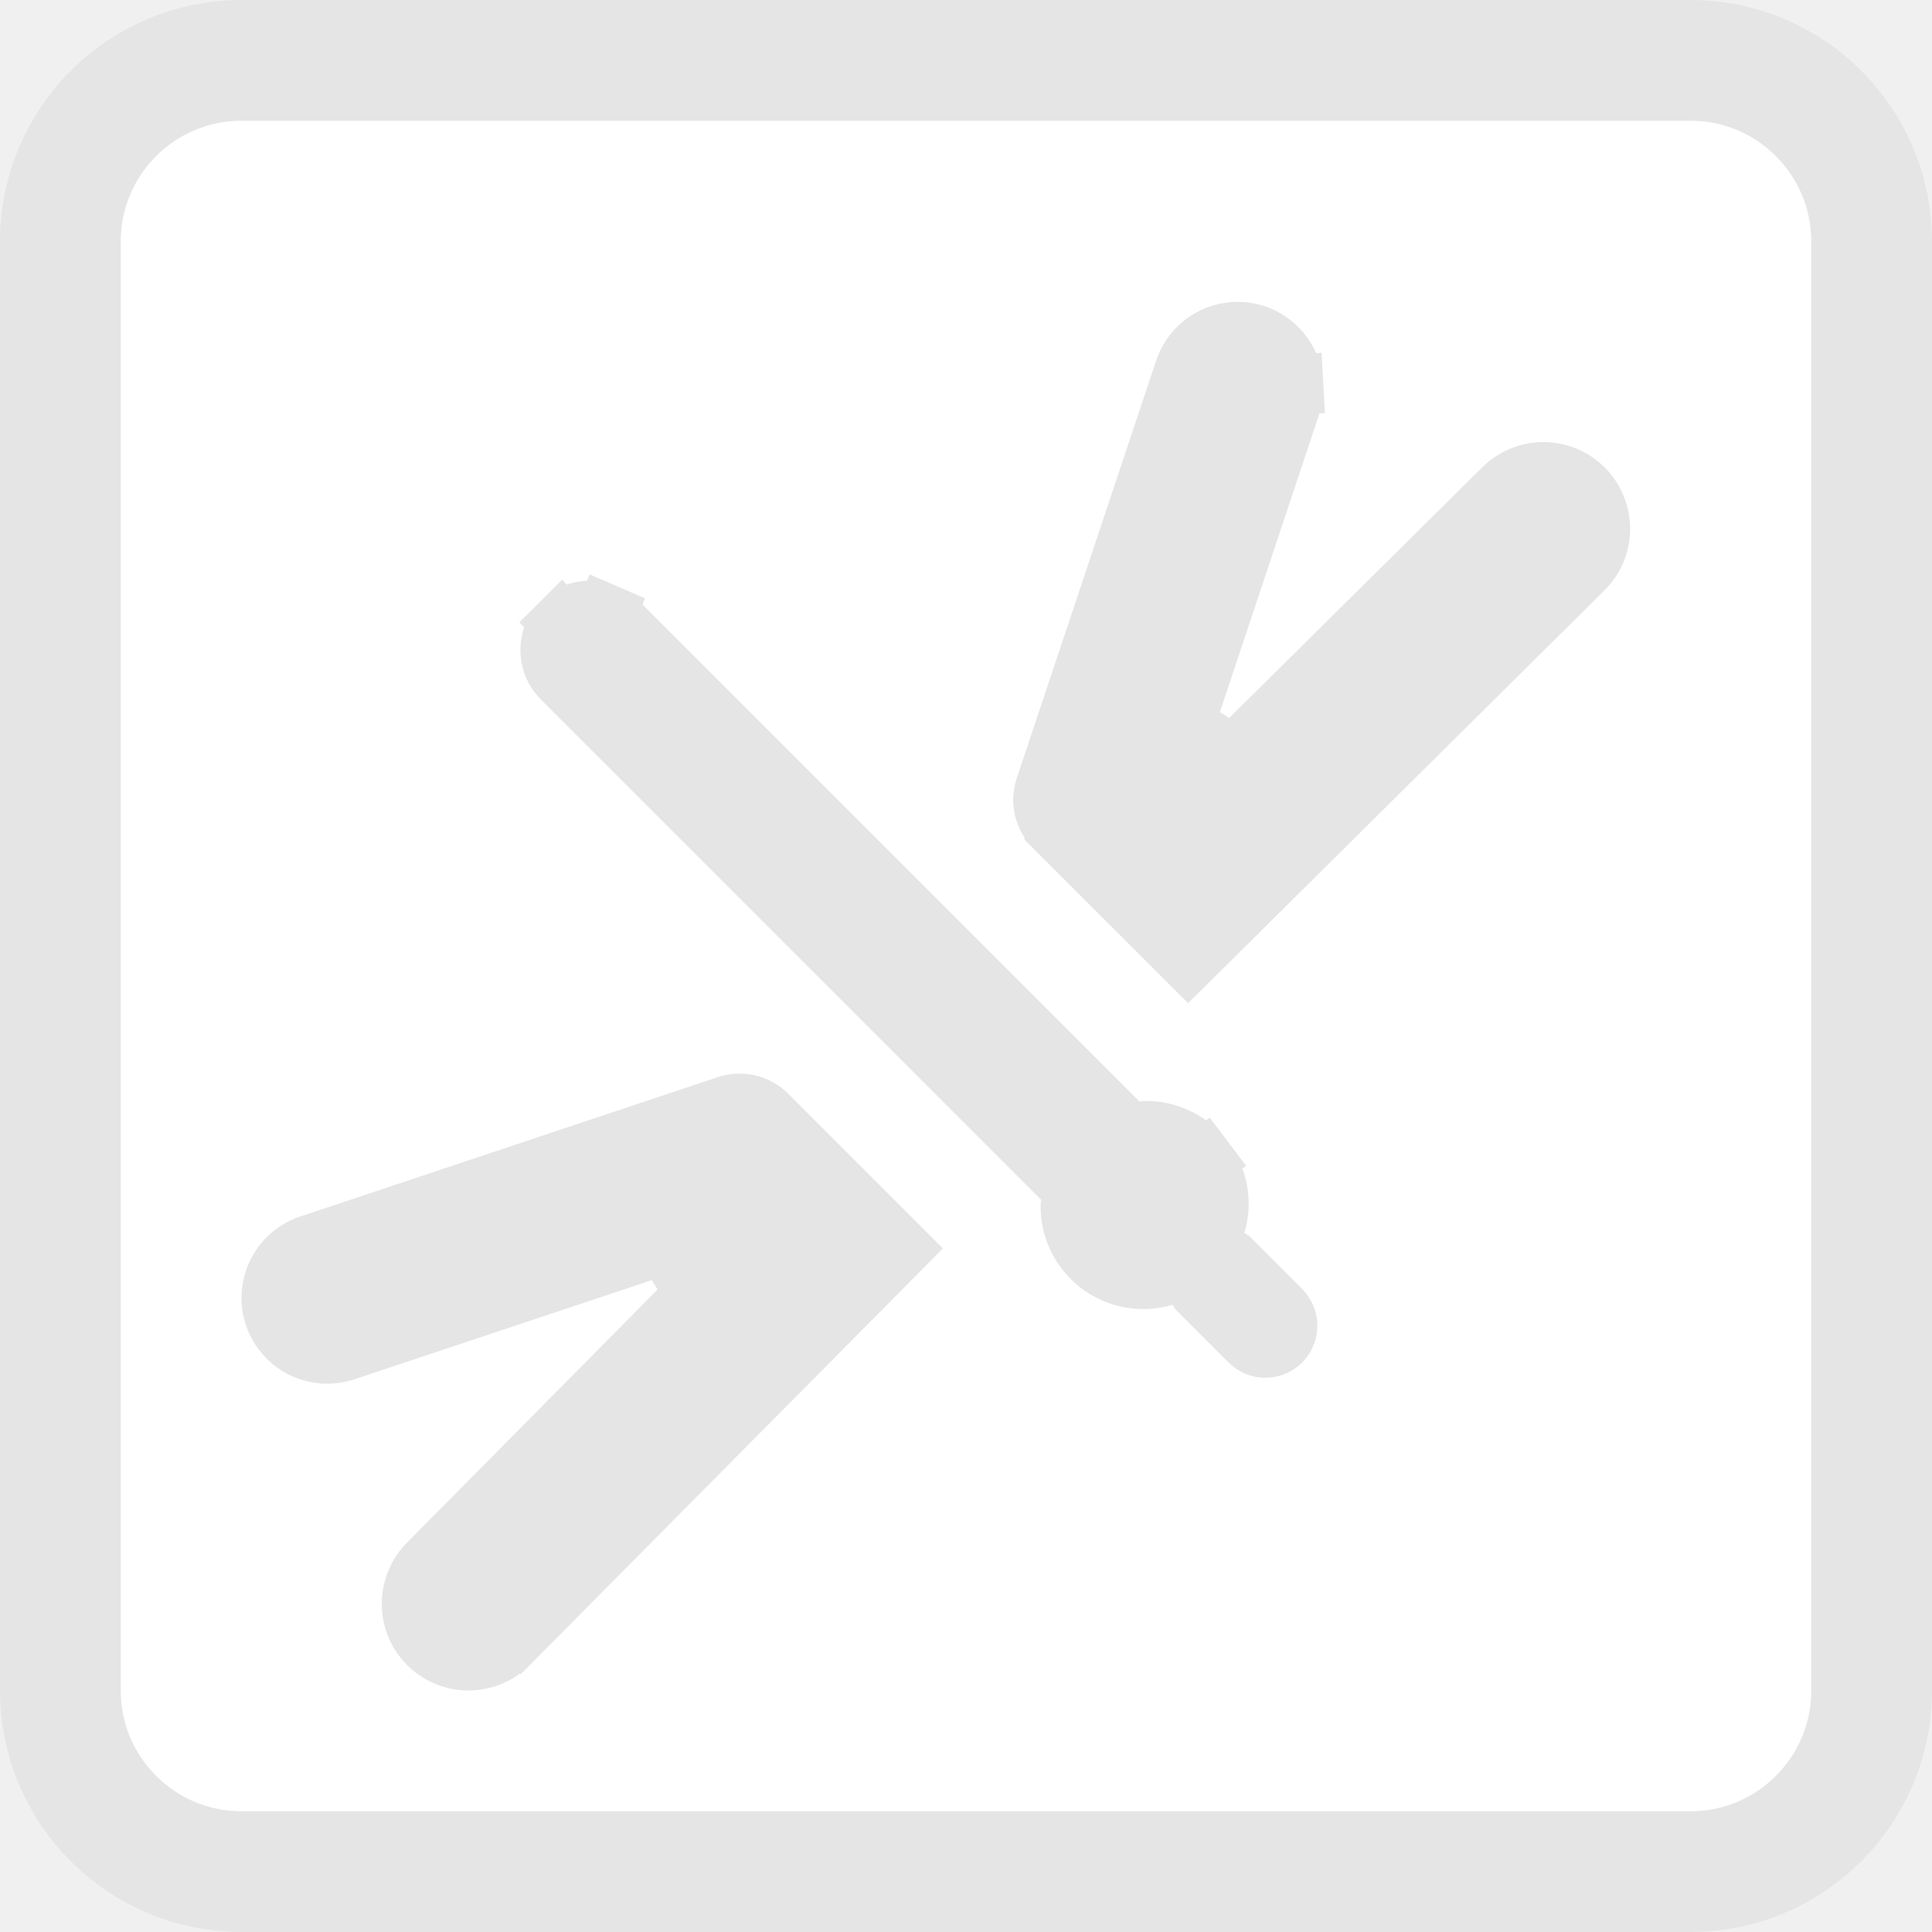
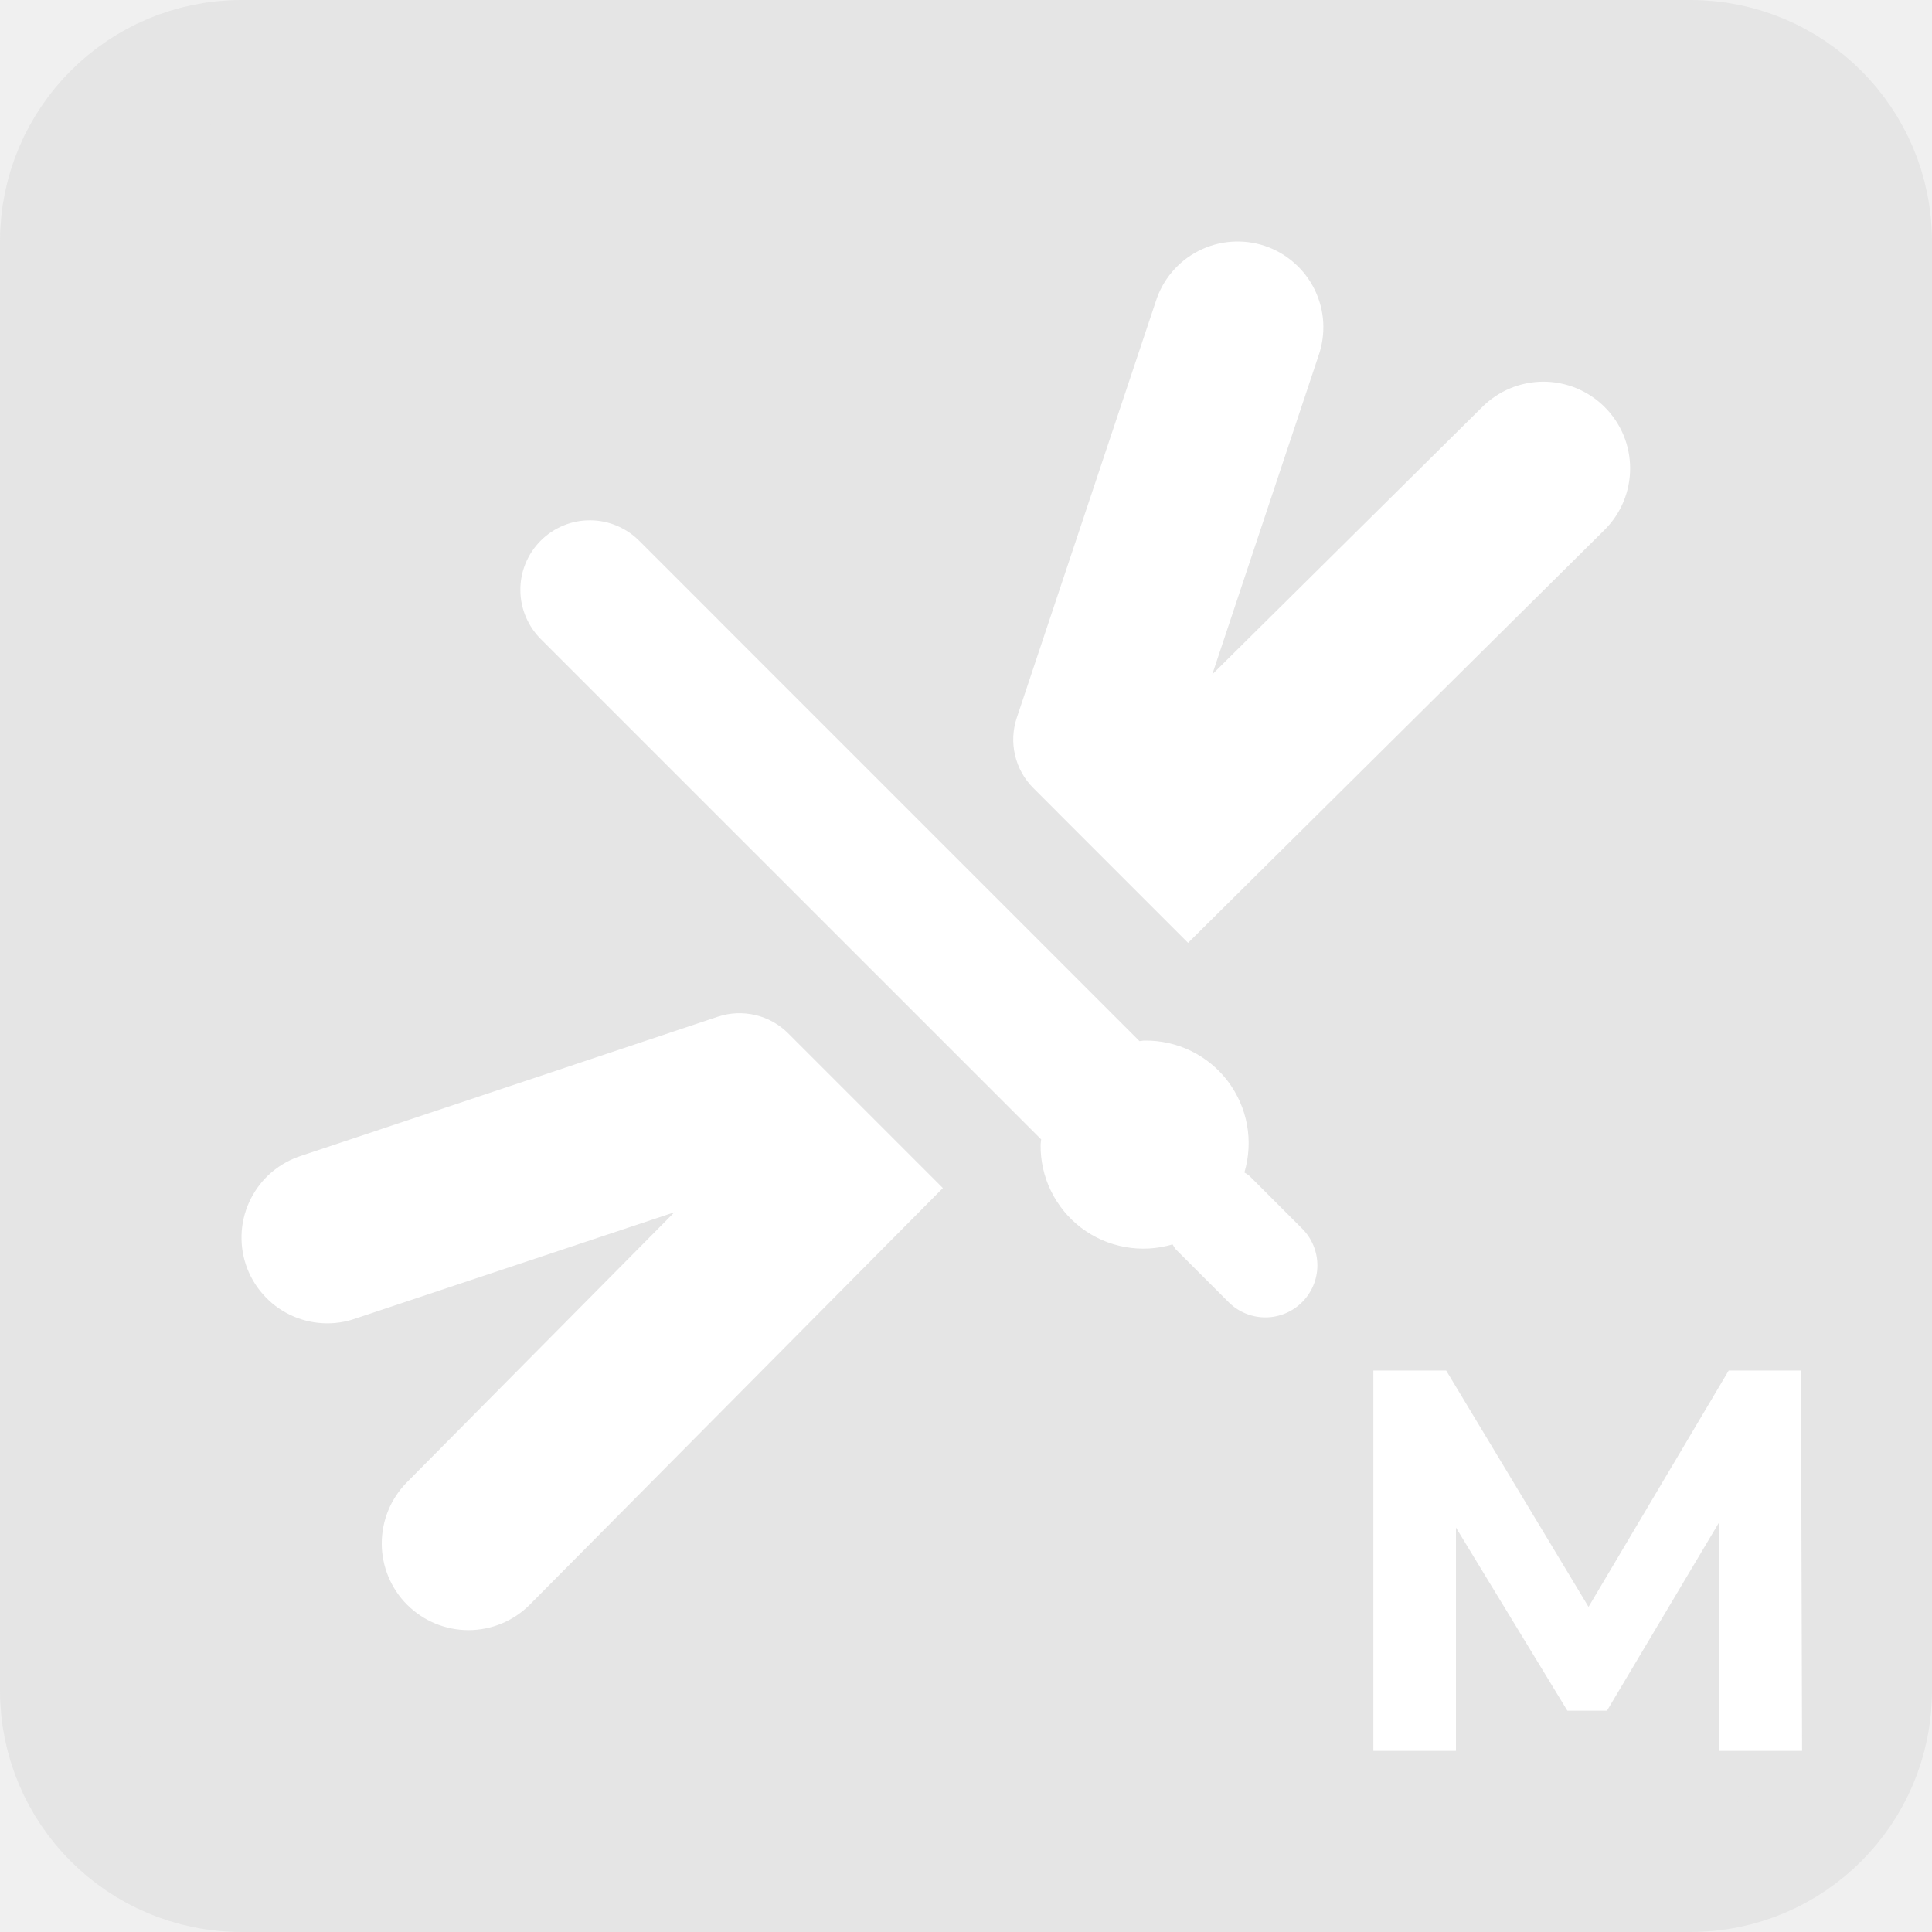
<svg xmlns="http://www.w3.org/2000/svg" width="32" height="32" viewBox="0 0 32 32" fill="none">
-   <rect x="1" y="1" width="30" height="30" rx="3" fill="white" stroke="#E5E5E5" stroke-width="2" />
-   <path d="M12.047 18.315L12.047 18.315C12.16 18.277 12.28 18.272 12.396 18.299C12.511 18.326 12.616 18.384 12.7 18.468L14.912 20.68L8.421 27.226C8.421 27.226 8.42 27.226 8.42 27.226C8.245 27.402 8.007 27.5 7.759 27.5C7.511 27.5 7.273 27.401 7.097 27.226C6.921 27.05 6.823 26.812 6.823 26.564C6.823 26.316 6.921 26.078 7.097 25.902L7.099 25.9L11.525 21.43L11.012 20.604L5.739 22.362L5.739 22.362L5.73 22.365C5.614 22.406 5.492 22.424 5.37 22.417C5.247 22.41 5.128 22.379 5.018 22.326C4.908 22.272 4.809 22.197 4.729 22.105C4.648 22.013 4.586 21.905 4.547 21.789C4.509 21.673 4.493 21.551 4.503 21.428C4.512 21.306 4.545 21.187 4.601 21.078C4.657 20.969 4.734 20.872 4.827 20.794C4.921 20.715 5.029 20.655 5.146 20.619L5.146 20.619L5.155 20.616L12.047 18.315ZM24.9 8.098L24.902 8.096C25.078 7.921 25.316 7.822 25.564 7.822C25.812 7.822 26.05 7.921 26.226 8.096C26.401 8.272 26.5 8.51 26.5 8.758C26.5 9.006 26.402 9.244 26.226 9.42C26.226 9.42 26.226 9.42 26.226 9.42L19.68 15.911L17.469 13.701L17.469 13.7C17.386 13.617 17.327 13.511 17.299 13.396C17.272 13.281 17.278 13.16 17.315 13.048L17.315 13.048L19.616 6.155L19.616 6.155L19.619 6.146C19.656 6.029 19.715 5.921 19.794 5.827C19.873 5.734 19.97 5.657 20.079 5.601C20.188 5.545 20.307 5.512 20.429 5.503C20.551 5.493 20.674 5.509 20.79 5.547C20.906 5.586 21.014 5.648 21.105 5.729C21.198 5.809 21.273 5.908 21.326 6.018C21.38 6.128 21.411 6.248 21.418 6.37L21.917 6.342L21.418 6.37C21.425 6.492 21.407 6.614 21.366 6.73L21.366 6.73L21.363 6.739L19.605 12.012L20.431 12.525L24.9 8.098ZM17.744 19.902L17.758 19.678L17.599 19.519L9.325 11.245L9.325 11.245L9.318 11.239C9.256 11.178 9.206 11.107 9.172 11.027C9.138 10.947 9.12 10.862 9.119 10.775C9.118 10.689 9.134 10.603 9.167 10.523C9.2 10.443 9.248 10.37 9.309 10.309L8.956 9.955L9.309 10.309C9.371 10.247 9.444 10.199 9.524 10.166C9.604 10.133 9.69 10.117 9.776 10.118C9.863 10.118 9.948 10.136 10.028 10.171L10.226 9.712L10.028 10.171C10.108 10.205 10.18 10.255 10.239 10.317L10.239 10.317L10.246 10.324L18.519 18.598L18.674 18.753L18.893 18.744C18.918 18.743 18.939 18.741 18.954 18.739C18.963 18.738 18.973 18.736 18.979 18.735C19.163 18.735 19.344 18.777 19.509 18.857C19.678 18.94 19.825 19.061 19.939 19.212L20.338 18.91L19.939 19.212C20.052 19.362 20.129 19.536 20.163 19.722C20.196 19.907 20.186 20.097 20.132 20.278L20.02 20.655L20.36 20.853C20.364 20.855 20.367 20.857 20.37 20.859L21.221 21.71C21.285 21.778 21.321 21.868 21.32 21.962C21.319 22.056 21.281 22.147 21.214 22.214C21.147 22.281 21.056 22.319 20.962 22.32C20.868 22.321 20.777 22.285 20.71 22.221L19.859 21.37C19.857 21.367 19.855 21.364 19.853 21.36L19.656 21.02L19.278 21.132C19.098 21.186 18.907 21.196 18.722 21.163C18.537 21.129 18.362 21.052 18.212 20.939C18.062 20.825 17.94 20.678 17.858 20.509C17.777 20.344 17.735 20.163 17.736 19.98L17.736 19.977L17.738 19.959C17.74 19.946 17.743 19.926 17.744 19.902Z" fill="#E5E5E5" stroke="#E5E5E5" />
+   <rect x="1" y="1" width="30" height="30" rx="3" fill="#E5E5E5" stroke="#E5E5E5" stroke-width="2" />
+   <path d="M13.053 17.114C12.904 16.965 12.716 16.86 12.51 16.812C12.305 16.764 12.089 16.773 11.889 16.84L4.997 19.141C4.816 19.198 4.649 19.29 4.505 19.411C4.36 19.533 4.242 19.683 4.156 19.851C4.07 20.019 4.018 20.203 4.004 20.391C3.99 20.579 4.013 20.769 4.073 20.948C4.133 21.127 4.228 21.293 4.353 21.434C4.477 21.577 4.629 21.692 4.799 21.775C4.969 21.858 5.153 21.906 5.342 21.916C5.531 21.927 5.719 21.9 5.897 21.836L11.17 20.079L6.743 24.548C6.474 24.818 6.323 25.183 6.323 25.564C6.323 25.945 6.474 26.31 6.743 26.579C7.013 26.849 7.378 27 7.759 27C8.14 27 8.505 26.849 8.774 26.579L15.617 19.678L13.053 17.114ZM19.678 15.617L26.579 8.774C26.849 8.505 27 8.139 27 7.758C27 7.378 26.849 7.012 26.579 6.743C26.31 6.474 25.945 6.322 25.564 6.322C25.183 6.322 24.818 6.474 24.549 6.743L20.079 11.17L21.837 5.897C21.9 5.719 21.927 5.531 21.917 5.342C21.907 5.153 21.858 4.969 21.776 4.799C21.693 4.629 21.577 4.477 21.435 4.353C21.293 4.228 21.128 4.133 20.949 4.073C20.769 4.013 20.58 3.99 20.392 4.004C20.203 4.018 20.02 4.07 19.851 4.156C19.683 4.242 19.534 4.36 19.412 4.505C19.29 4.649 19.198 4.817 19.142 4.997L16.841 11.889C16.774 12.09 16.764 12.305 16.813 12.511C16.861 12.716 16.966 12.905 17.116 13.054L19.678 15.617ZM17.245 18.872C17.243 18.901 17.236 18.929 17.236 18.959C17.232 19.225 17.291 19.489 17.409 19.729C17.526 19.968 17.698 20.177 17.91 20.338C18.123 20.498 18.37 20.607 18.633 20.654C18.895 20.702 19.165 20.687 19.421 20.611C19.437 20.64 19.455 20.667 19.475 20.693L20.36 21.578C20.522 21.735 20.74 21.822 20.966 21.82C21.192 21.818 21.408 21.727 21.567 21.568C21.727 21.408 21.818 21.192 21.82 20.966C21.822 20.74 21.735 20.523 21.578 20.36L20.694 19.476C20.668 19.456 20.64 19.437 20.611 19.42C20.687 19.165 20.702 18.895 20.655 18.633C20.607 18.37 20.499 18.123 20.338 17.91C20.177 17.697 19.968 17.525 19.729 17.408C19.489 17.291 19.226 17.232 18.959 17.235C18.93 17.235 18.901 17.243 18.873 17.244L10.6 8.97C10.493 8.86 10.366 8.772 10.226 8.712C10.085 8.651 9.934 8.619 9.781 8.618C9.628 8.616 9.476 8.645 9.335 8.703C9.193 8.761 9.064 8.847 8.956 8.955C8.848 9.063 8.762 9.192 8.704 9.334C8.646 9.475 8.617 9.627 8.619 9.78C8.62 9.933 8.652 10.084 8.713 10.225C8.773 10.365 8.861 10.492 8.971 10.599L17.245 18.872Z" fill="white" />
+   <path d="M28.48 29L28.471 25.22L26.617 28.334H25.96L24.115 25.301V29H22.747V22.7H23.953L26.311 26.615L28.633 22.7H29.83L29.848 29H28.48Z" fill="white" />
</svg>
